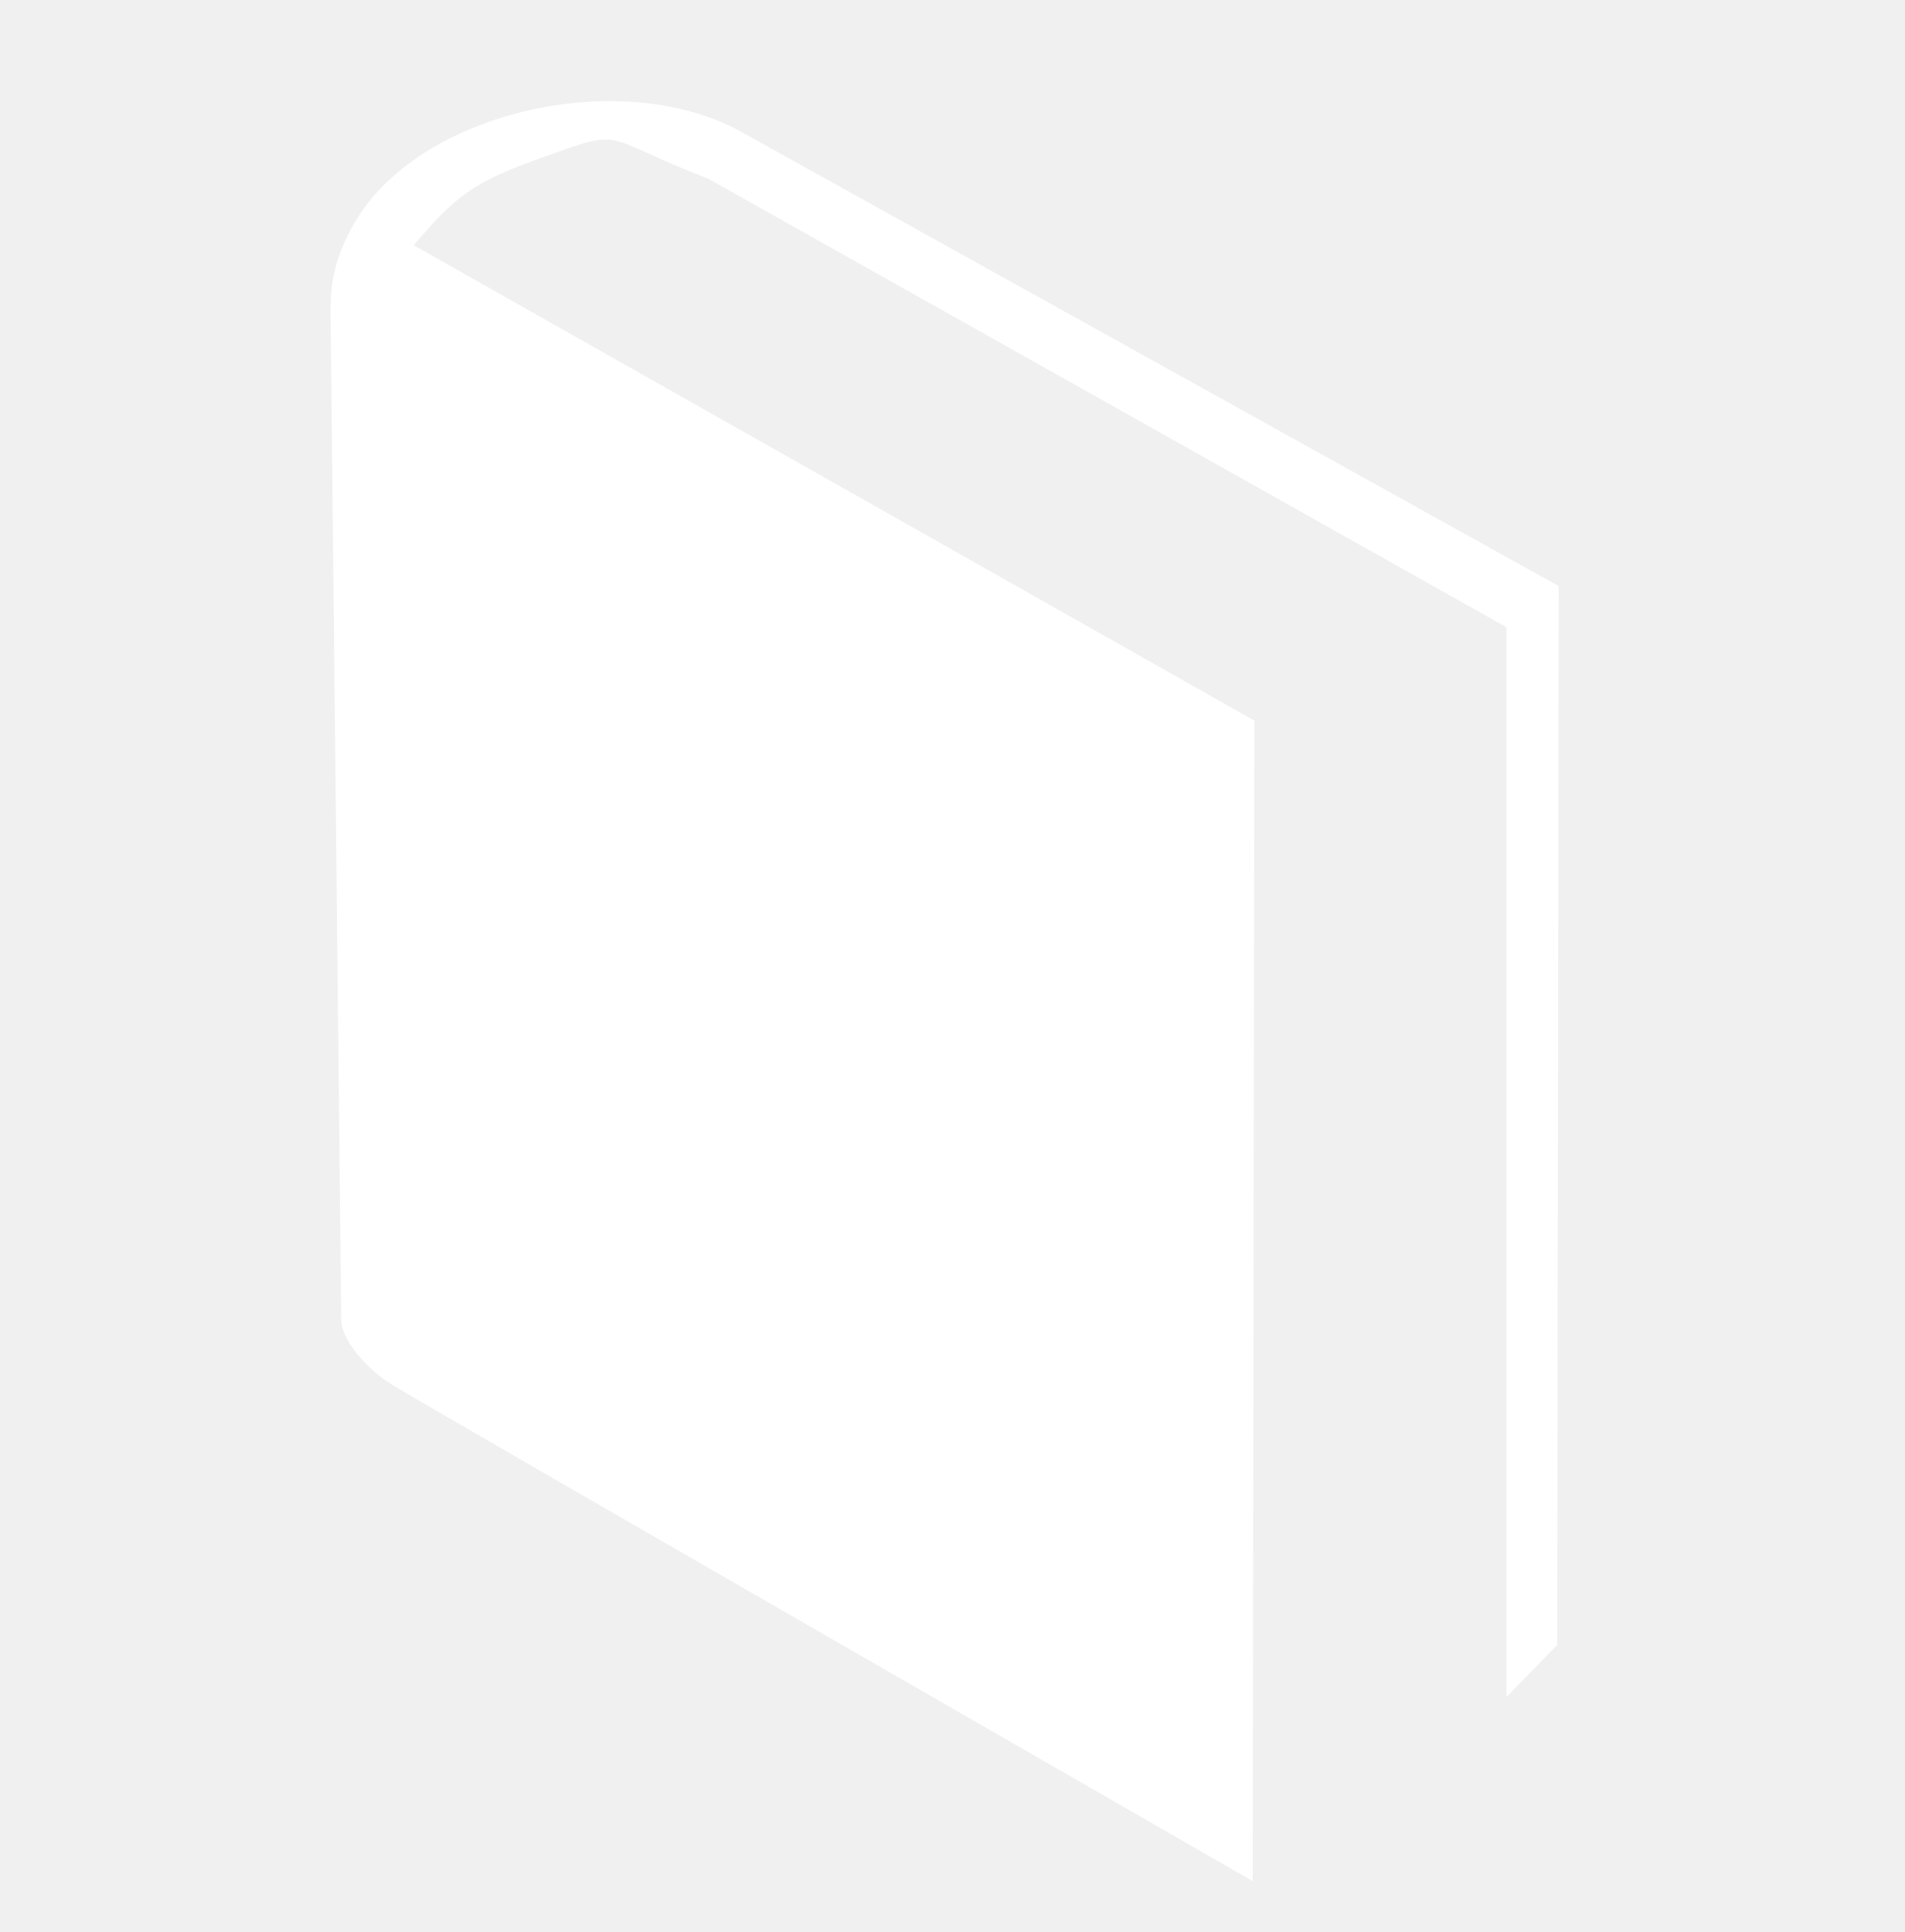
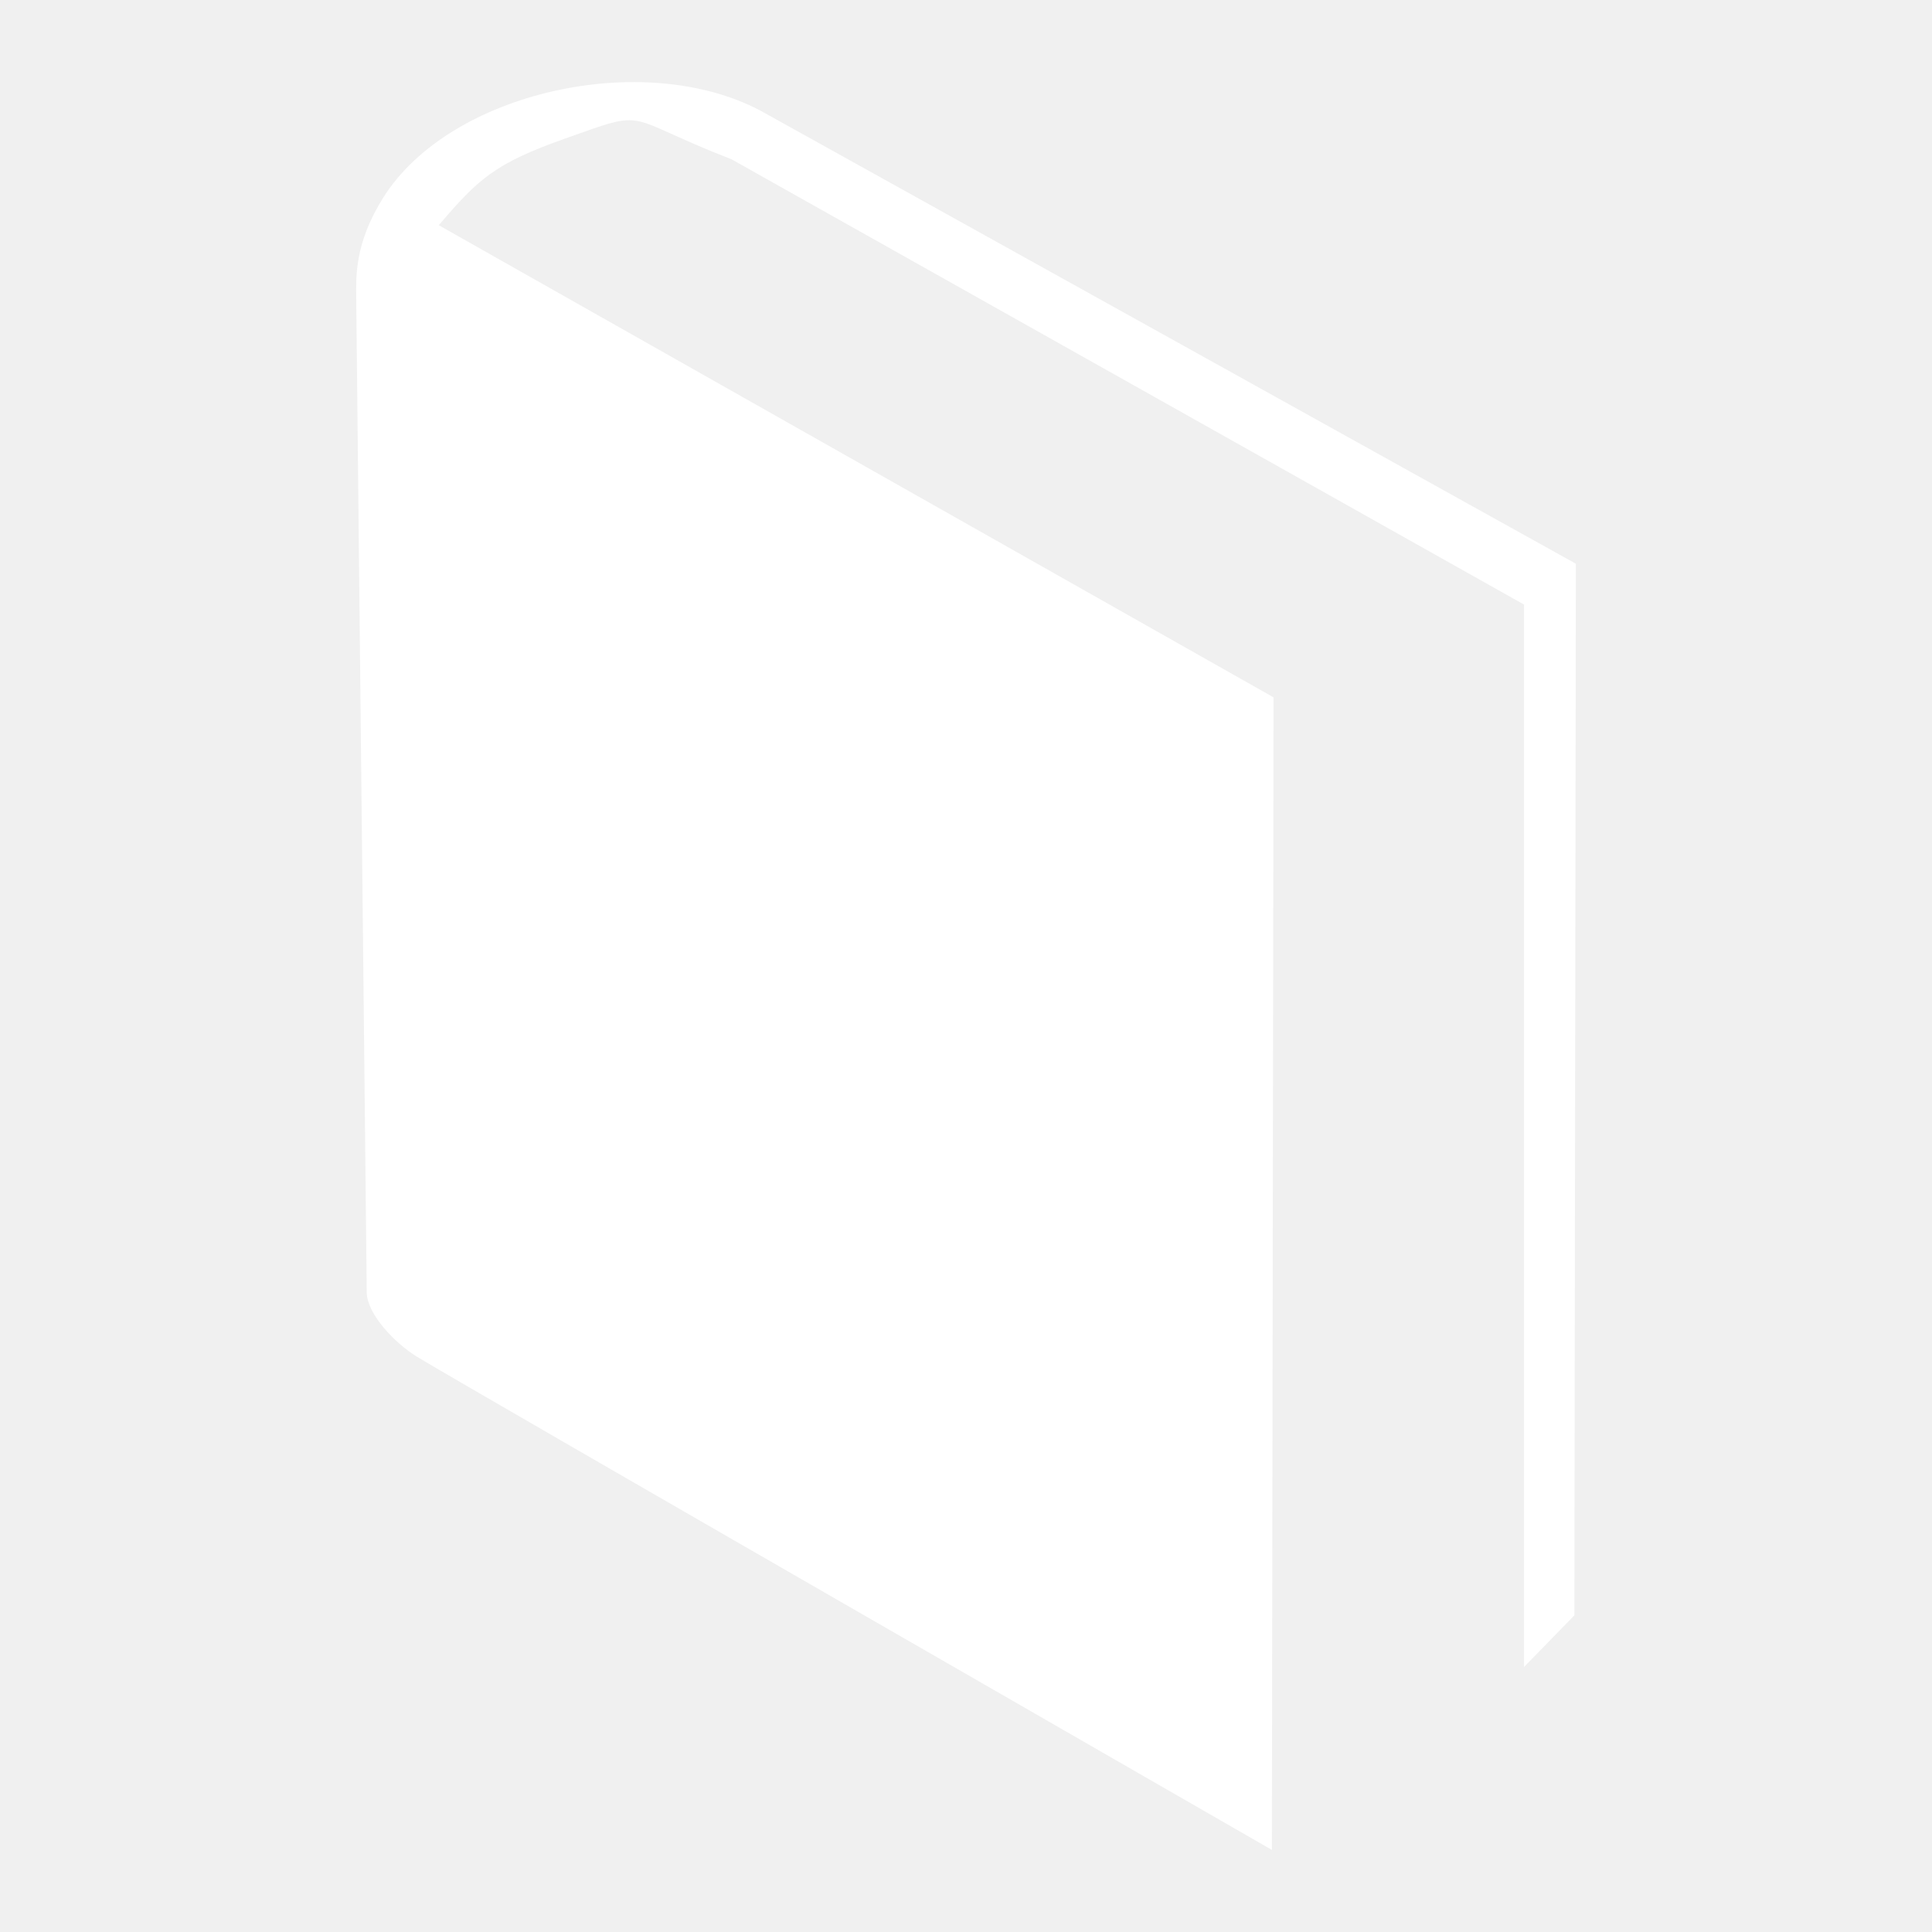
- <svg xmlns="http://www.w3.org/2000/svg" version="1.1" id="Layer_1" x="0px" y="0px" width="74.889px" height="75.977px" viewBox="0 0 74.889 75.977" enable-background="new 0 0 74.889 75.977" xml:space="preserve">
+ <svg xmlns="http://www.w3.org/2000/svg" version="1.1" id="Layer_1" x="0px" y="0px" width="75px" height="75px" viewBox="0 0 75 75" enable-background="new 0 0 75 75" xml:space="preserve">
  <g>
-     <path fill="#FFFFFF" d="M29.001,5.104C24.361,2.66,16.717,4.371,14.088,8.527c-1.174,1.856-1.086,3.199-1.086,3.959l0.417,39.438   c0.028,0.837,1.083,1.968,1.985,2.521c1.88,1.151,33.858,19.531,33.858,19.531l0.066-45.636L16.271,9.645   c1.582-1.853,2.227-2.447,4.99-3.429c3.42-1.214,2.188-0.896,6.603,0.818l31.377,17.631v42.071l1.994-2.046l0.059-41.642   L29.001,5.104z" />
+     <path fill="#FFFFFF" d="M29.513,4.291c-4.549-2.396-12.043-0.718-14.62,3.357c-1.151,1.819-1.065,3.136-1.065,3.881l0.409,38.664   c0.028,0.819,1.063,1.929,1.946,2.472c1.844,1.128,33.191,19.147,33.191,19.147l0.065-44.74L17.033,8.743   c1.551-1.816,2.184-2.399,4.894-3.361c3.353-1.189,2.146-0.878,6.474,0.803l30.761,17.284v41.244l1.955-2.005l0.058-40.824   L29.513,4.291z" />
  </g>
</svg>
